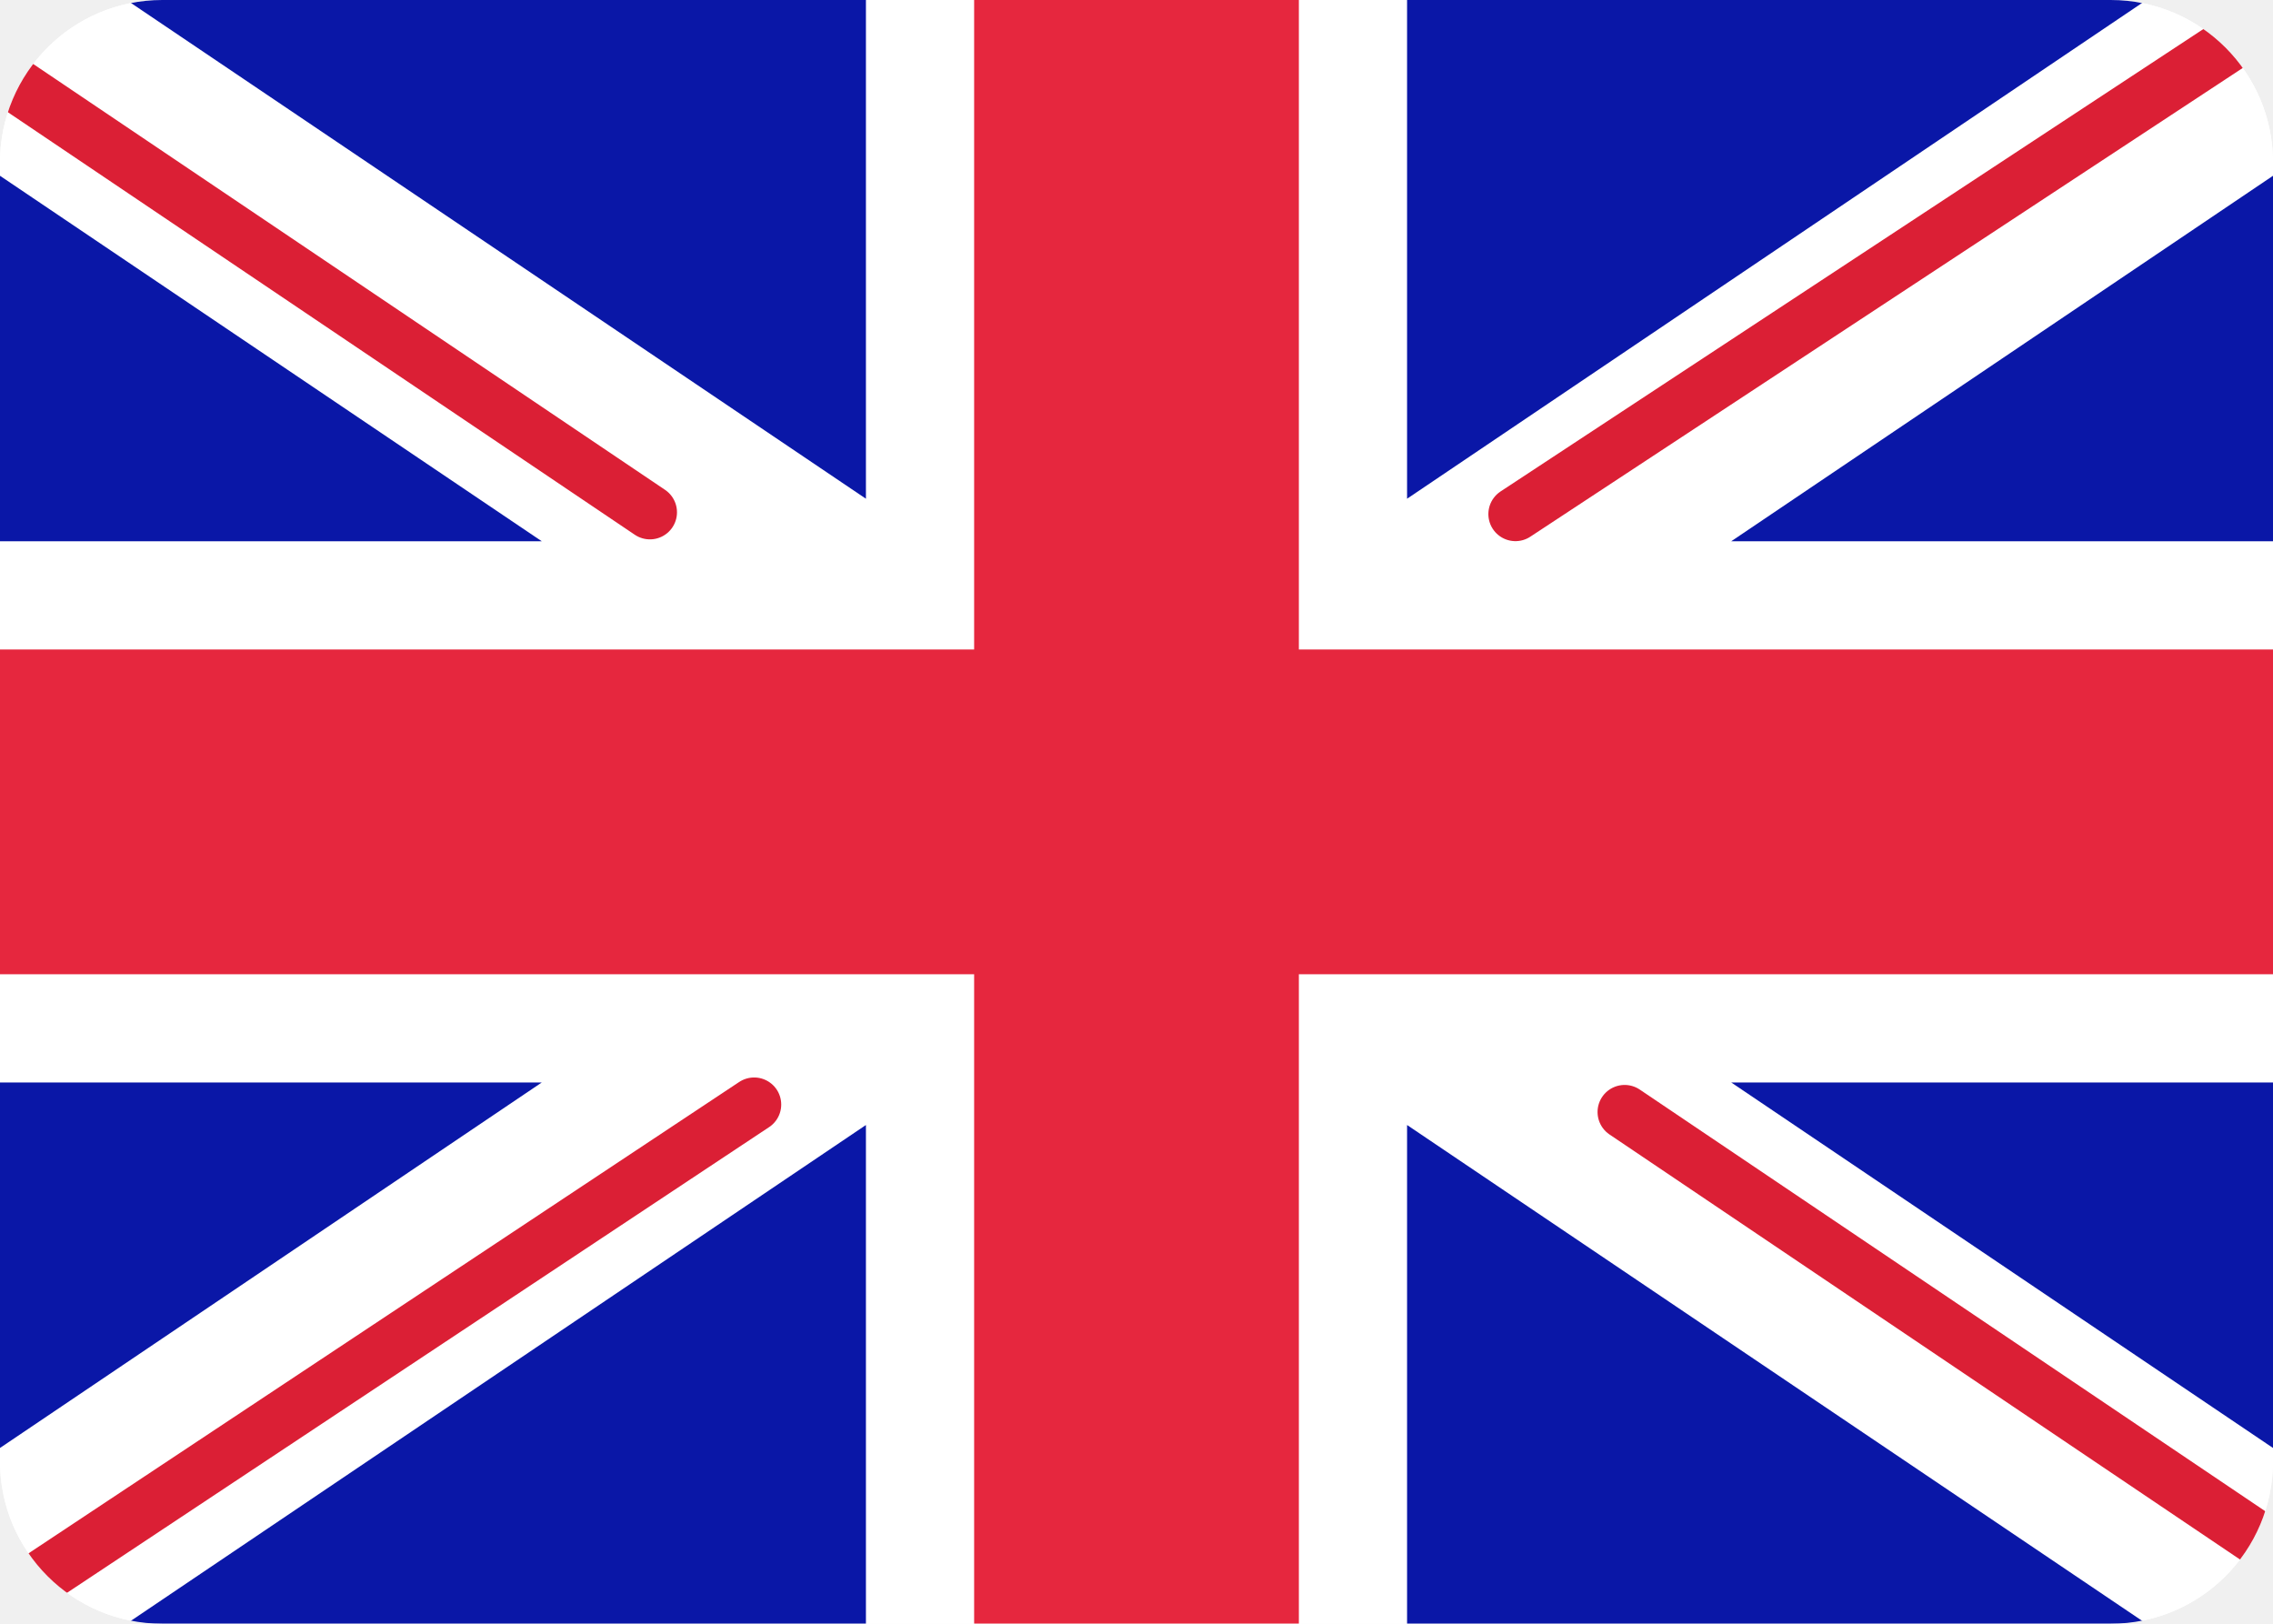
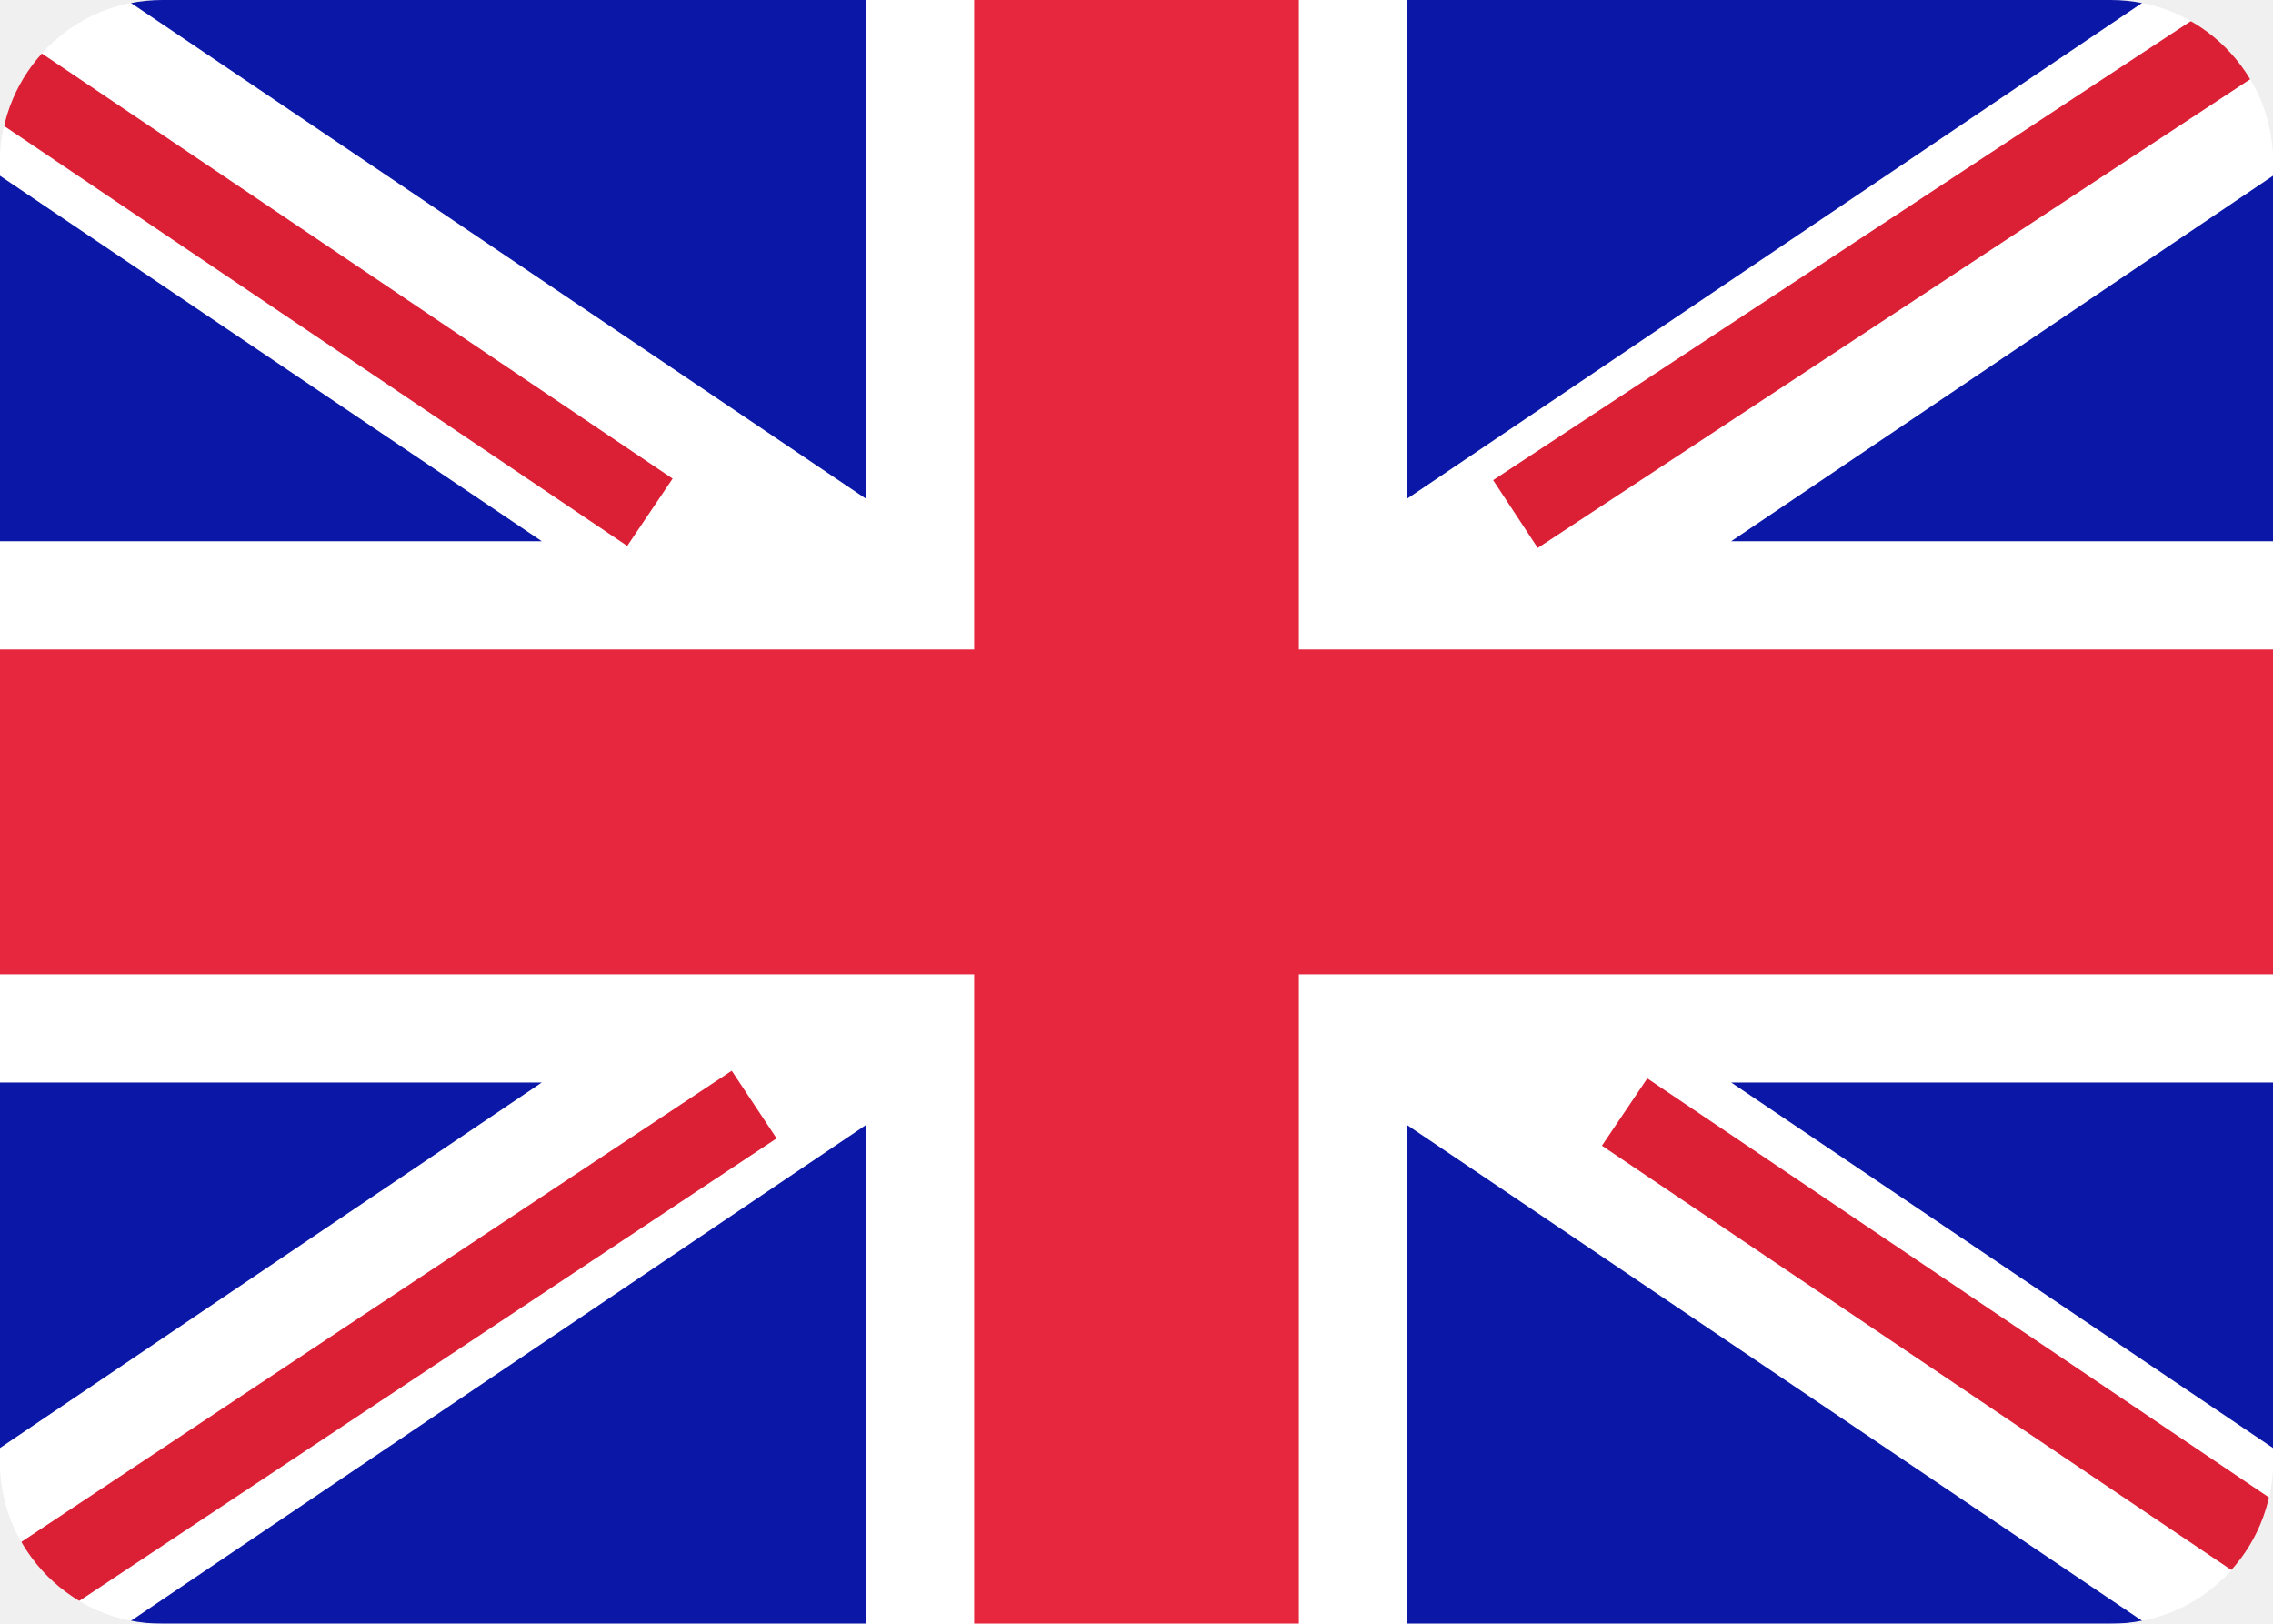
<svg xmlns="http://www.w3.org/2000/svg" width="28" height="20" viewBox="0 0 28 20" fill="none">
  <rect width="28" height="20" rx="2" fill="white" />
-   <mask id="mask0" mask-type="alpha" maskUnits="userSpaceOnUse" x="0" y="0" width="28" height="20">
+   <mask id="mask0" maskType="alpha" maskUnits="userSpaceOnUse" x="0" y="0" width="28" height="20">
    <rect width="28" height="20" rx="2" fill="white" />
  </mask>
  <g mask="url(#mask0)">
    <rect width="28" height="20" fill="#0A17A7" />
-     <path fill-rule="evenodd" clip-rule="evenodd" d="M-1.282 -1.916L10.667 6.143V-1.333H17.333V6.143L29.282 -1.916L30.774 0.294L21.326 6.667H28V13.333H21.326L30.774 19.706L29.282 21.916L17.333 13.857V21.333H10.667V13.857L-1.282 21.916L-2.774 19.706L6.674 13.333H-9.53674e-07V6.667H6.674L-2.774 0.294L-1.282 -1.916Z" fill="white" />
-     <path d="M18.668 6.332L31.333 -2" stroke="#DB1F35" stroke-width="0.667" stroke-linecap="round" />
-     <path d="M20.013 13.697L31.367 21.35" stroke="#DB1F35" stroke-width="0.667" stroke-linecap="round" />
-     <path d="M8.006 6.31L-3.837 -1.671" stroke="#DB1F35" stroke-width="0.667" stroke-linecap="round" />
-     <path d="M9.29 13.605L-3.837 22.311" stroke="#DB1F35" stroke-width="0.667" stroke-linecap="round" />
-     <path fill-rule="evenodd" clip-rule="evenodd" d="M0 12H12V20H16V12H28V8H16V0H12V8H0V12Z" fill="#E6273E" />
+     <path fillRule="evenodd" clipRule="evenodd" d="M-1.282 -1.916L10.667 6.143V-1.333H17.333V6.143L29.282 -1.916L30.774 0.294L21.326 6.667H28V13.333H21.326L30.774 19.706L29.282 21.916L17.333 13.857V21.333H10.667V13.857L-1.282 21.916L-2.774 19.706L6.674 13.333H-9.53674e-07V6.667H6.674L-2.774 0.294L-1.282 -1.916Z" fill="white" />
+     <path d="M18.668 6.332L31.333 -2" stroke="#DB1F35" strokeWidth="0.667" strokeLinecap="round" />
+     <path d="M20.013 13.697L31.367 21.35" stroke="#DB1F35" strokeWidth="0.667" strokeLinecap="round" />
+     <path d="M8.006 6.31L-3.837 -1.671" stroke="#DB1F35" strokeWidth="0.667" strokeLinecap="round" />
+     <path d="M9.29 13.605L-3.837 22.311" stroke="#DB1F35" strokeWidth="0.667" strokeLinecap="round" />
+     <path fillRule="evenodd" clipRule="evenodd" d="M0 12H12V20H16V12H28V8H16V0H12V8H0V12Z" fill="#E6273E" />
  </g>
</svg>
